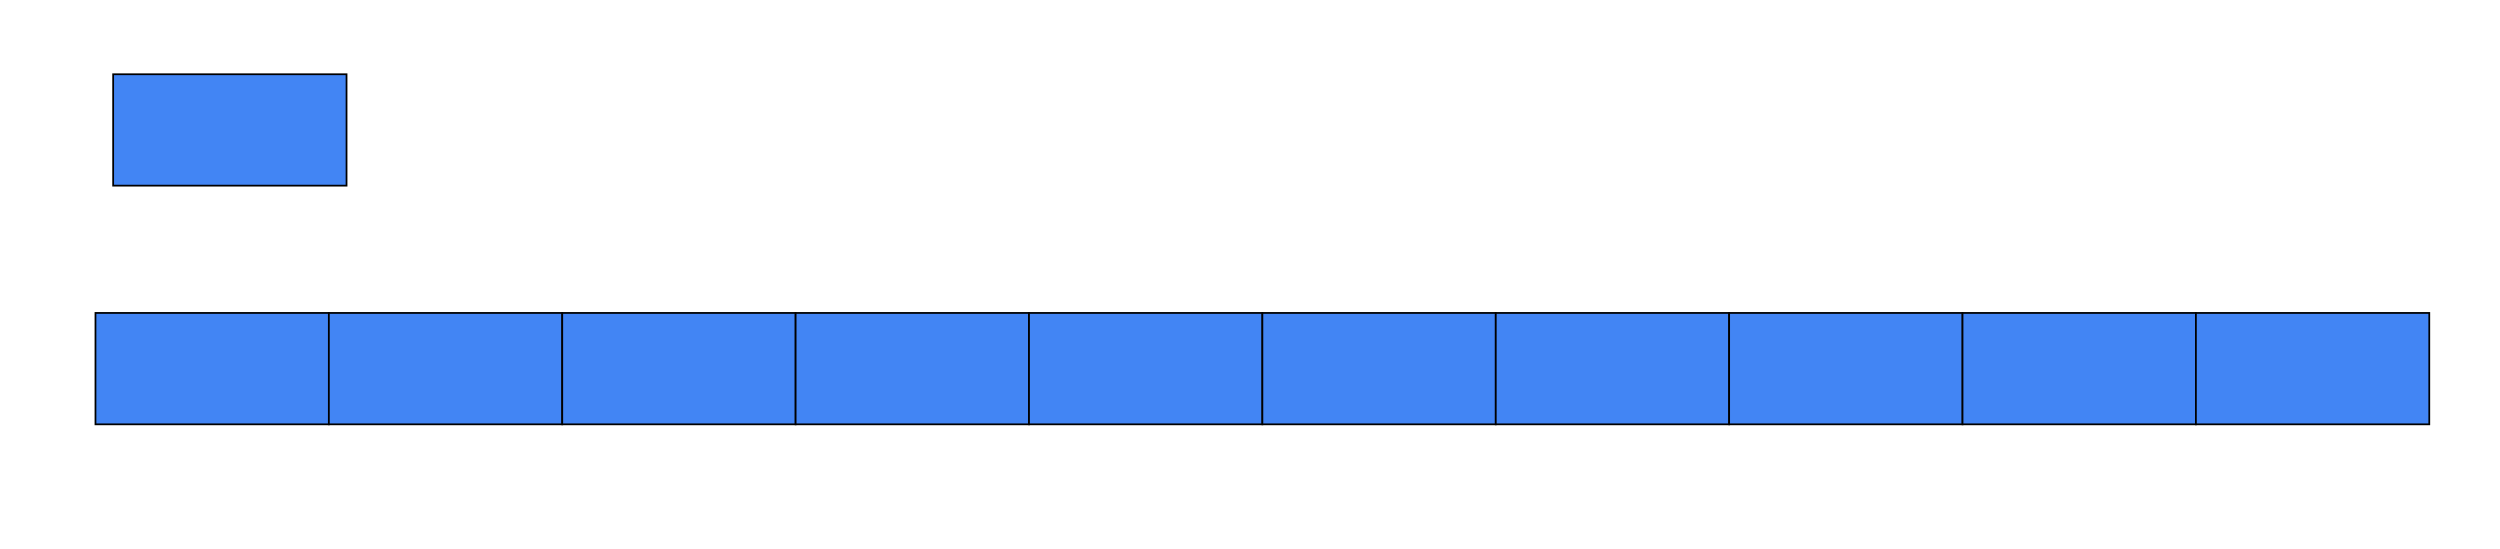
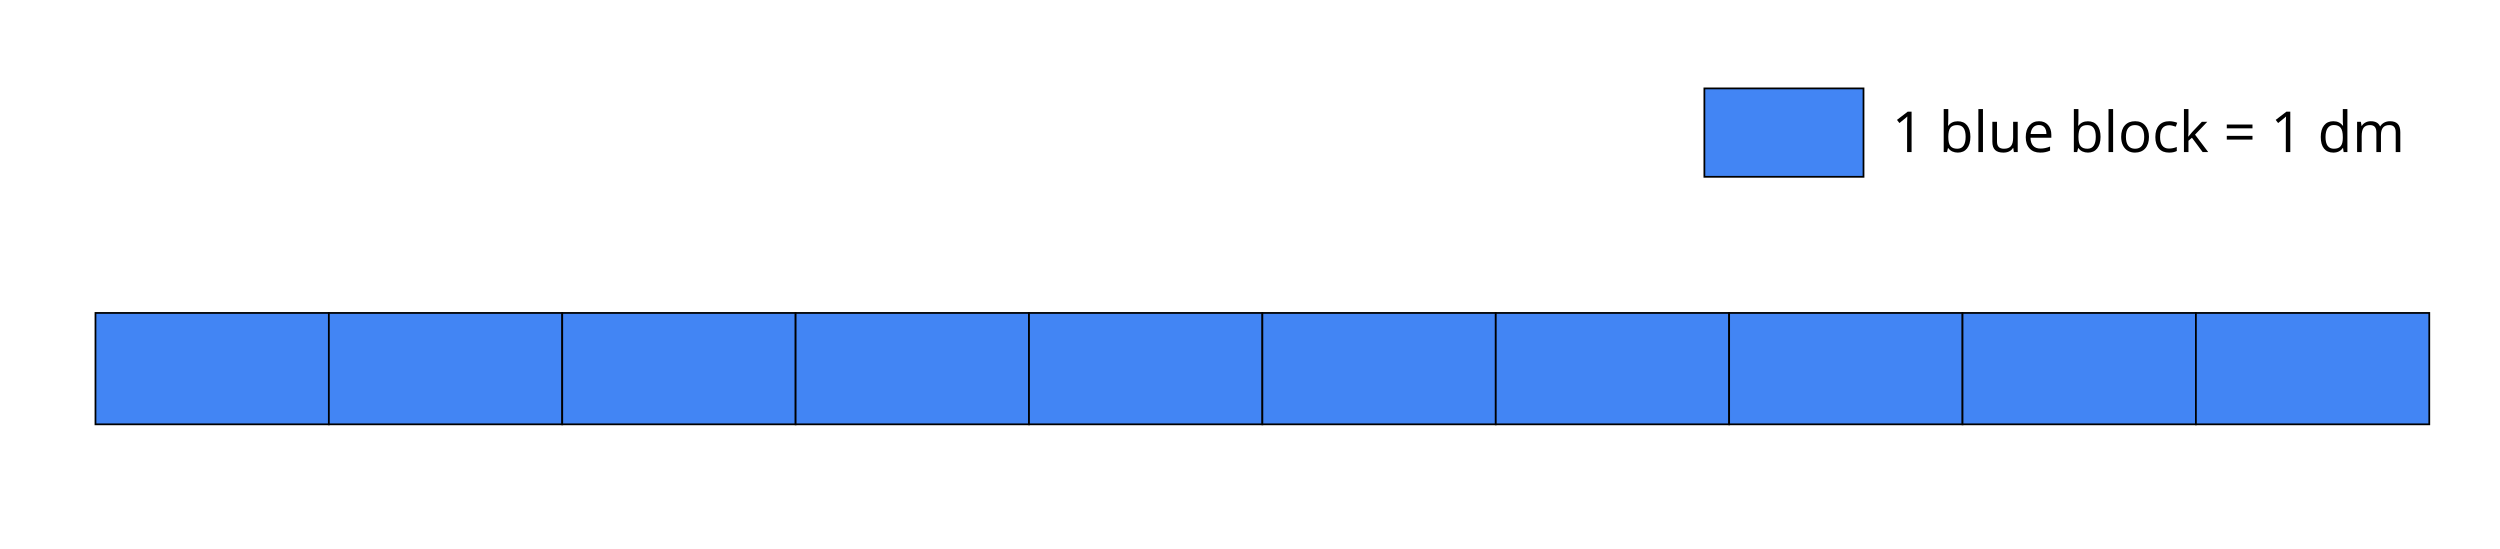
<svg xmlns="http://www.w3.org/2000/svg" id="Layer_1" data-name="Layer 1" viewBox="0 0 707 155">
  <defs>
    <style>.cls-1{fill:#4285f4;stroke-width:0.5px;fill-rule:evenodd;}.cls-1,.cls-2{stroke:#000;stroke-miterlimit:10;}.cls-2{fill:#5bfcf8;opacity:0.69;}</style>
    <style type="text/css">#printKey{display: none;} @media print{#printKey{display: inline;}}.FeatureGroup {opacity:0;} *:focus{outline: 0px solid transparent;} .FeatureGroup:hover { opacity:0.5;} .FeatureGroup:focus {opacity:1;} .Description {font-size: 16px; font-family: OpenSans, Open Sans;} @media print{.FeatureGroup{opacity:1;}</style>
  </defs>
+   <g id="legend">
+     <rect class="cls-1" x="482" y="25" width="45" height="25" />
+     <text x="535" y="43" font-family="OpenSans, Open Sans, sans-serif" font-size="16" fill="#000">1 blue block = 1 dm</text>
+   </g>
  <g id="BG_color" data-name="BG color">
    <path id="_11_blue" data-name="11 blue" class="cls-1" d="M27,88.5H93V120H27Z" />
    <path id="_10_blue" data-name="10 blue" class="cls-1" d="M93,88.5h66V120H93Z" />
    <path id="_9_blue" data-name="9 blue" class="cls-1" d="M159,88.5h66V120H159Z" />
    <path id="_8_blue" data-name="8 blue" class="cls-1" d="M225,88.5h66V120H225Z" />
    <path id="_7_blue" data-name="7 blue" class="cls-1" d="M291,88.5h66V120H291Z" />
    <path id="_6_blue" data-name="6 blue" class="cls-1" d="M357,88.5h66V120H357Z" />
    <path id="_5_blue" data-name="5 blue" class="cls-1" d="M423,88.5h66V120H423Z" />
    <path id="_4_blue" data-name="4 blue" class="cls-1" d="M489,88.5h66V120H489Z" />
    <path id="_3_blue" data-name="3 blue" class="cls-1" d="M555,88.5h66V120H555Z" />
    <path id="_2_blue" data-name="2 blue" class="cls-1" d="M621,88.5h66V120H621Z" />
-     <path id="_1_blue" data-name="1 blue" class="cls-1" d="M32,21H98V52.5H32Z" />
  </g>
  <path title="1 decimeter" id="_11_grey" data-name="11 grey" class="FeatureGroup" d="M27,88.5H93V120H27Z" tabindex="0" focusable="true" />
  <path title="1 decimeter" id="_10_grey" data-name="10 grey" class="FeatureGroup" d="M93,88.5h66V120H93Z" tabindex="0" focusable="true" />
  <path title="1 decimeter" id="_9_grey" data-name="9 grey" class="FeatureGroup" d="M159,88.5h66V120H159Z" tabindex="0" focusable="true" />
  <path title="1 decimeter" id="_8_grey" data-name="8 grey" class="FeatureGroup" d="M225,88.5h66V120H225Z" tabindex="0" focusable="true" />
  <path title="1 decimeter" id="_7_grey" data-name="7 grey" class="FeatureGroup" d="M291,88.5h66V120H291Z" tabindex="0" focusable="true" />
  <path title="1 decimeter" id="_6_grey" data-name="6 grey" class="FeatureGroup" d="M357,88.5h66V120H357Z" tabindex="0" focusable="true" />
  <path title="1 decimeter" id="_5_grey" data-name="5 grey" class="FeatureGroup" d="M423,88.5h66V120H423Z" tabindex="0" focusable="true" />
  <path title="1 decimeter" id="_4_grey" data-name="4 grey" class="FeatureGroup" d="M489,88.5h66V120H489Z" tabindex="0" focusable="true" />
  <path title="1 decimeter" id="_3_grey" data-name="3 grey" class="FeatureGroup" d="M555,88.5h66V120H555Z" tabindex="0" focusable="true" />
  <path title="1 decimeter" id="_2_grey" data-name="2 grey" class="FeatureGroup" d="M621,88.5h66V120H621Z" tabindex="0" focusable="true" />
-   <path title="1 decimeter" id="_1_grey" data-name="1 grey" class="FeatureGroup" d="M32,21H98V52.5H32Z" tabindex="0" focusable="true" />
</svg>
